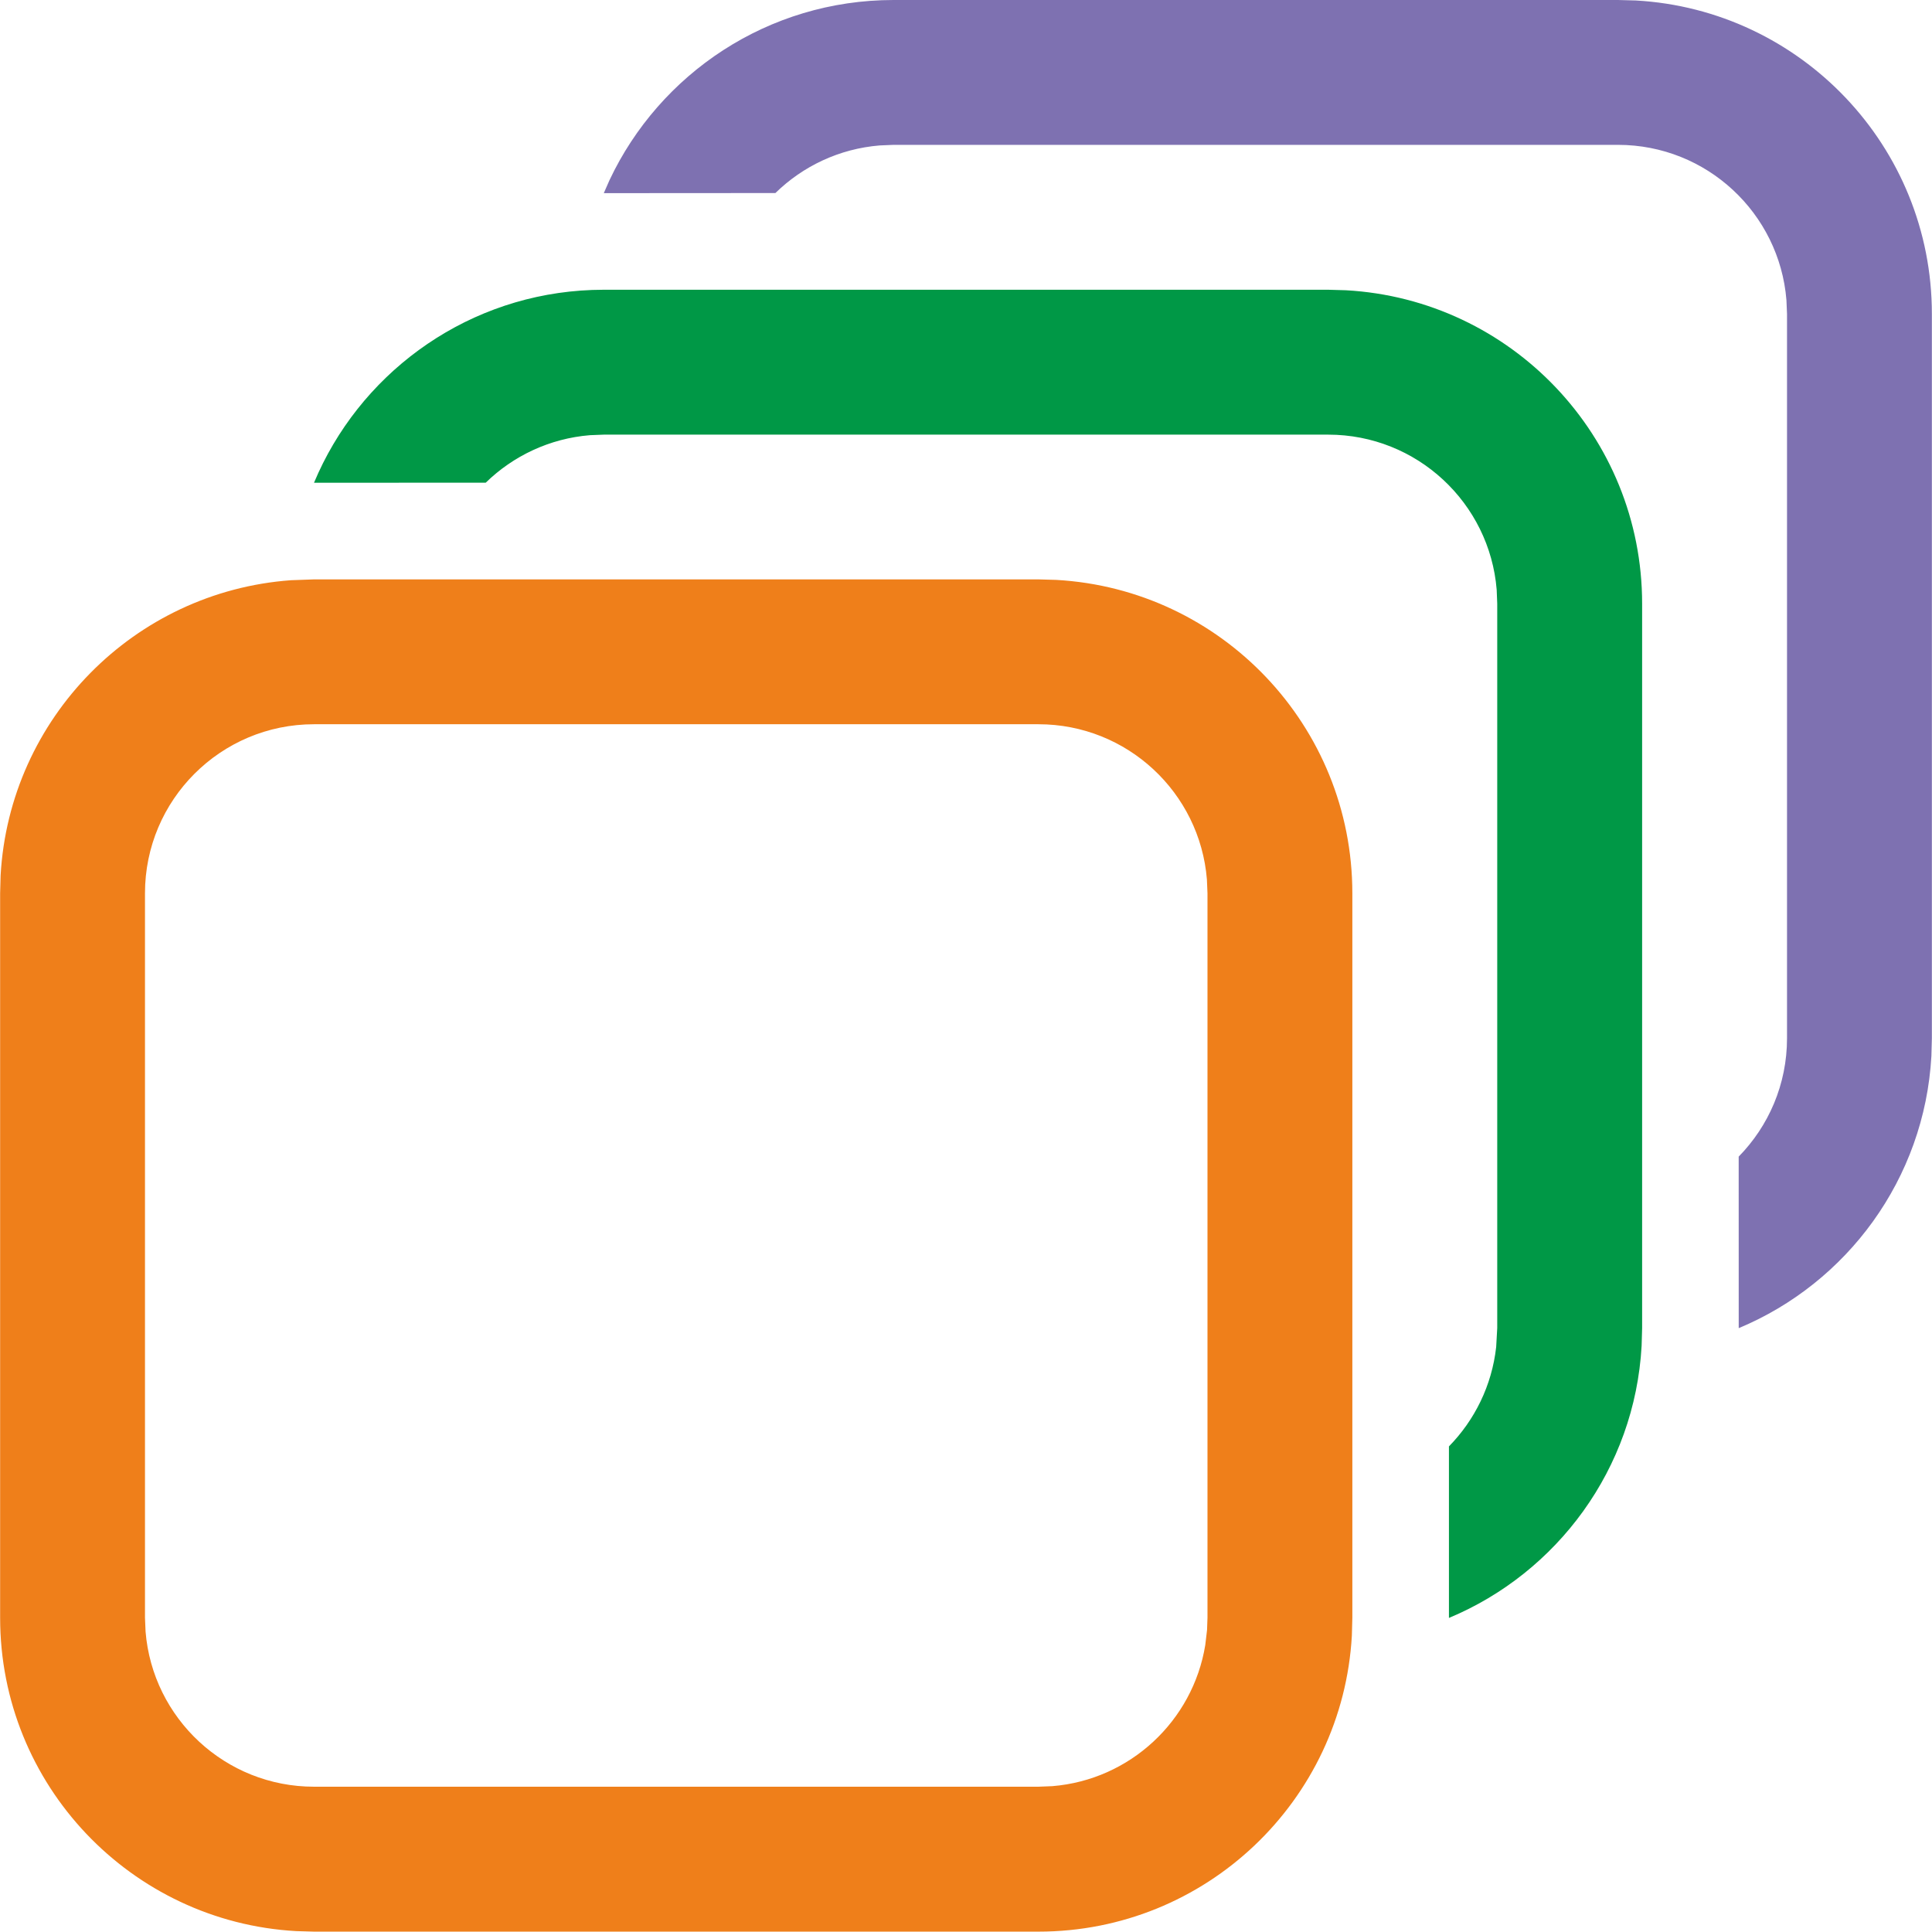
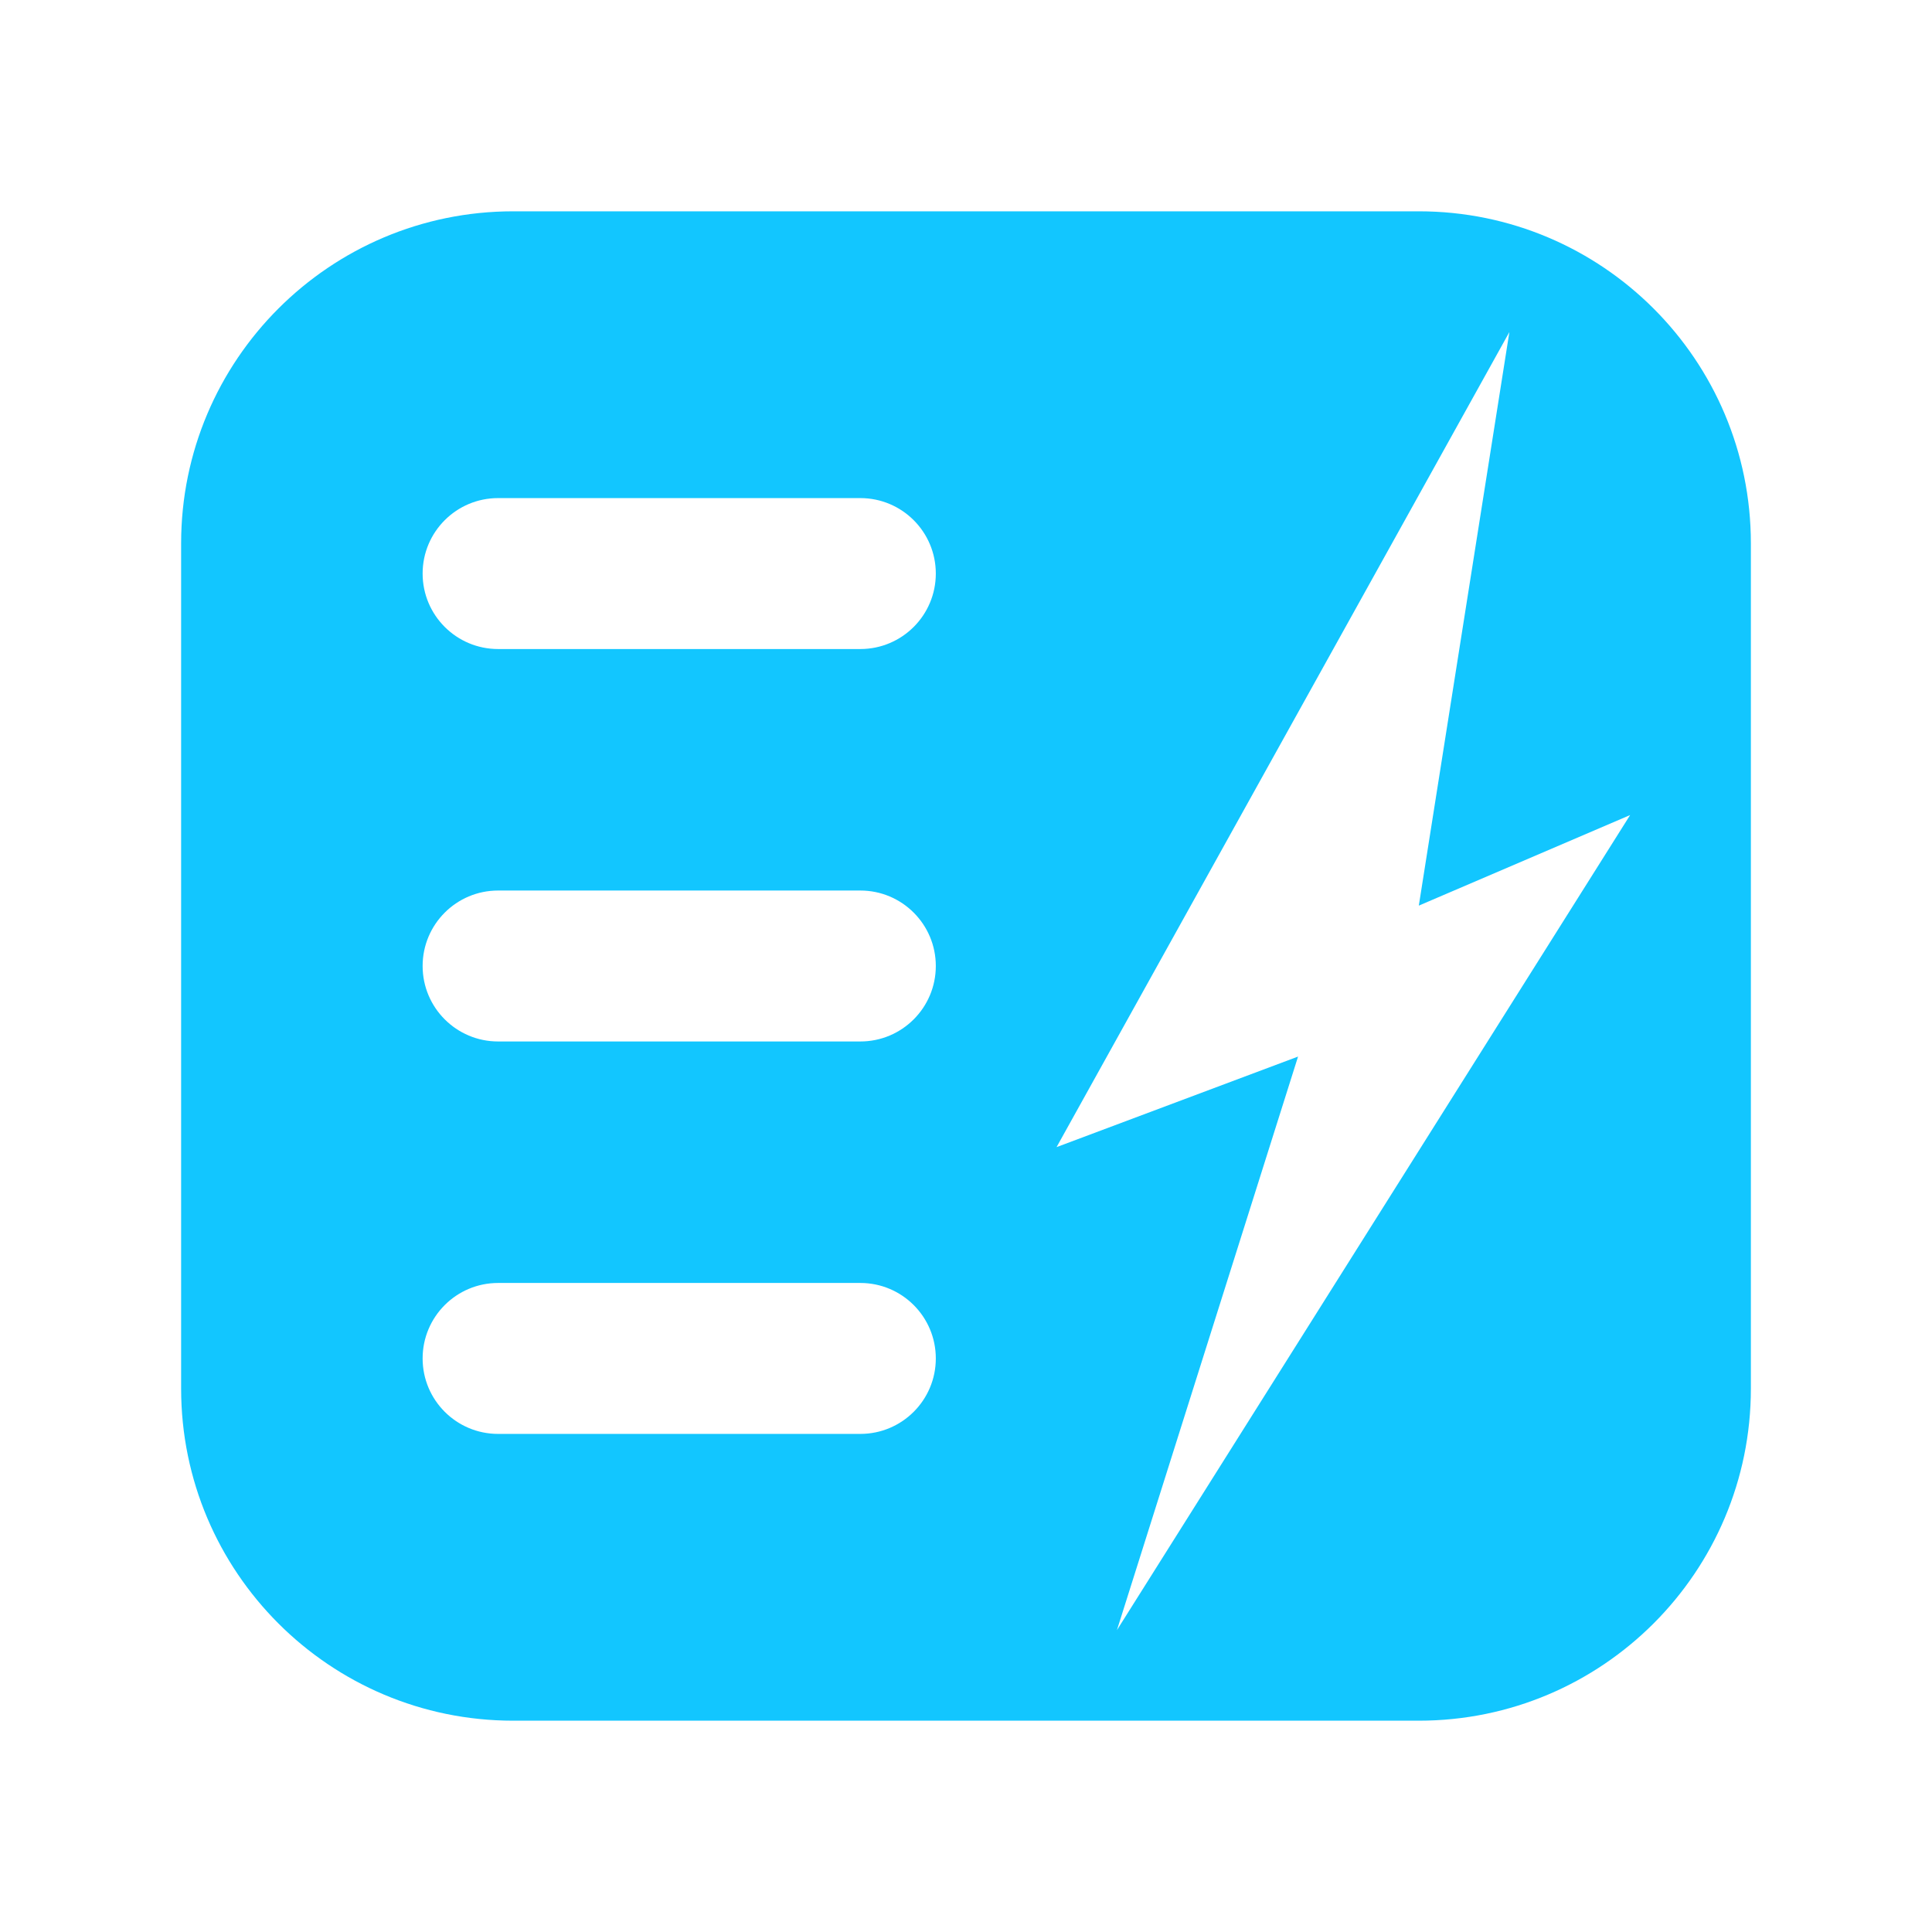
- <svg xmlns="http://www.w3.org/2000/svg" xml:space="preserve" width="5.292mm" height="5.291mm" version="1.1" style="shape-rendering:geometricPrecision; text-rendering:geometricPrecision; image-rendering:optimizeQuality; fill-rule:evenodd; clip-rule:evenodd" viewBox="0 0 529.16 529.13">
-   <defs>
-     <style type="text/css">
-    
-     .fil1 {fill:#009846;fill-rule:nonzero}
-     .fil0 {fill:#7E71B1;fill-rule:nonzero}
-     .fil2 {fill:#EF7F1A;fill-rule:nonzero}
-    
-   </style>
-   </defs>
-   <g id="Layer_x0020_1">
-     <path class="fil0" d="M244.74 0c-34.39,0 -64.07,20.18 -77.82,49.36l-1.56 3.55 47.01 -0.03c7.5,-7.34 17.48,-12.14 28.57,-13.04l3.8 -0.16 198.43 0c24.3,0 44.22,18.71 46.15,42.51l0.16 3.8 0 198.43c0,12.62 -5.05,24.06 -13.24,32.41l0.01 46.99c29.65,-12.36 50.89,-40.85 52.78,-74.52l0.13 -4.88 0 -198.43c0,-45.86 -35.89,-83.33 -81.11,-85.86l-4.88 -0.13 -198.43 0z" />
-     <path class="fil1" d="M165.36 79.37c-2.13,0 -4.25,0.08 -6.34,0.23 -33,2.41 -60.84,23.44 -73.04,52.64l47.04 -0.02c7.5,-7.31 17.47,-12.11 28.54,-13.01l3.8 -0.15 198.44 0c24.29,0 44.22,18.71 46.15,42.5l0.15 3.8 0 198.44 -0.29 5.18c-1.17,10.55 -5.89,20.04 -12.94,27.23l0 46.99c29.65,-12.37 50.9,-40.86 52.78,-74.52l0.14 -4.88 0 -198.44c0,-45.85 -35.89,-83.32 -81.11,-85.85l-4.88 -0.14 -198.44 0z" />
-     <path class="fil2" d="M330.73 443.13l-0.12 3.37 -0.49 4.14c-3.39,20.78 -20.61,36.91 -41.9,38.64l-3.8 0.15 -198.43 0c-24.3,0 -44.22,-18.71 -46.15,-42.5l-0.16 -3.8 0 -198.44c0,-25.57 20.73,-46.3 46.31,-46.3l198.43 0c24.3,0 44.22,18.71 46.15,42.51l0.16 3.79 0 198.44zm-46.31 -284.42l-198.43 0 -6.34 0.23c-42.93,3.13 -77.11,37.77 -79.52,80.88l-0.13 4.88 0 198.44c0,45.85 35.89,83.32 81.11,85.85l4.88 0.14 198.43 0c45.86,0 83.33,-35.89 85.86,-81.11l0.13 -4.88 0 -198.44c0,-45.85 -35.89,-83.32 -81.11,-85.85l-4.88 -0.14z" />
-   </g>
+ <svg xmlns="http://www.w3.org/2000/svg" width="128" height="128" viewBox="0 0 128 128">
+   <path fill="#12c6ff" fill-rule="evenodd" d="M34,14 H94 A22,22 0 0 1 116,36 V92 A22,22 0 0 1 94,114 H34 A22,22 0 0 1 12,92 V36 A22,22 0 0 1 34,14 Z     M33,33 H57 A5,5 0 0 1 57,43 H33 A5,5 0 0 1 33,33 Z     M33,59 H57 A5,5 0 0 1 57,69 H33 A5,5 0 0 1 33,59 Z     M33,85 H57 A5,5 0 0 1 57,95 H33 A5,5 0 0 1 33,85 Z     M100,22 L70,76 L86,70 L74,108 L108,54 L94,60 Z" />
</svg>
